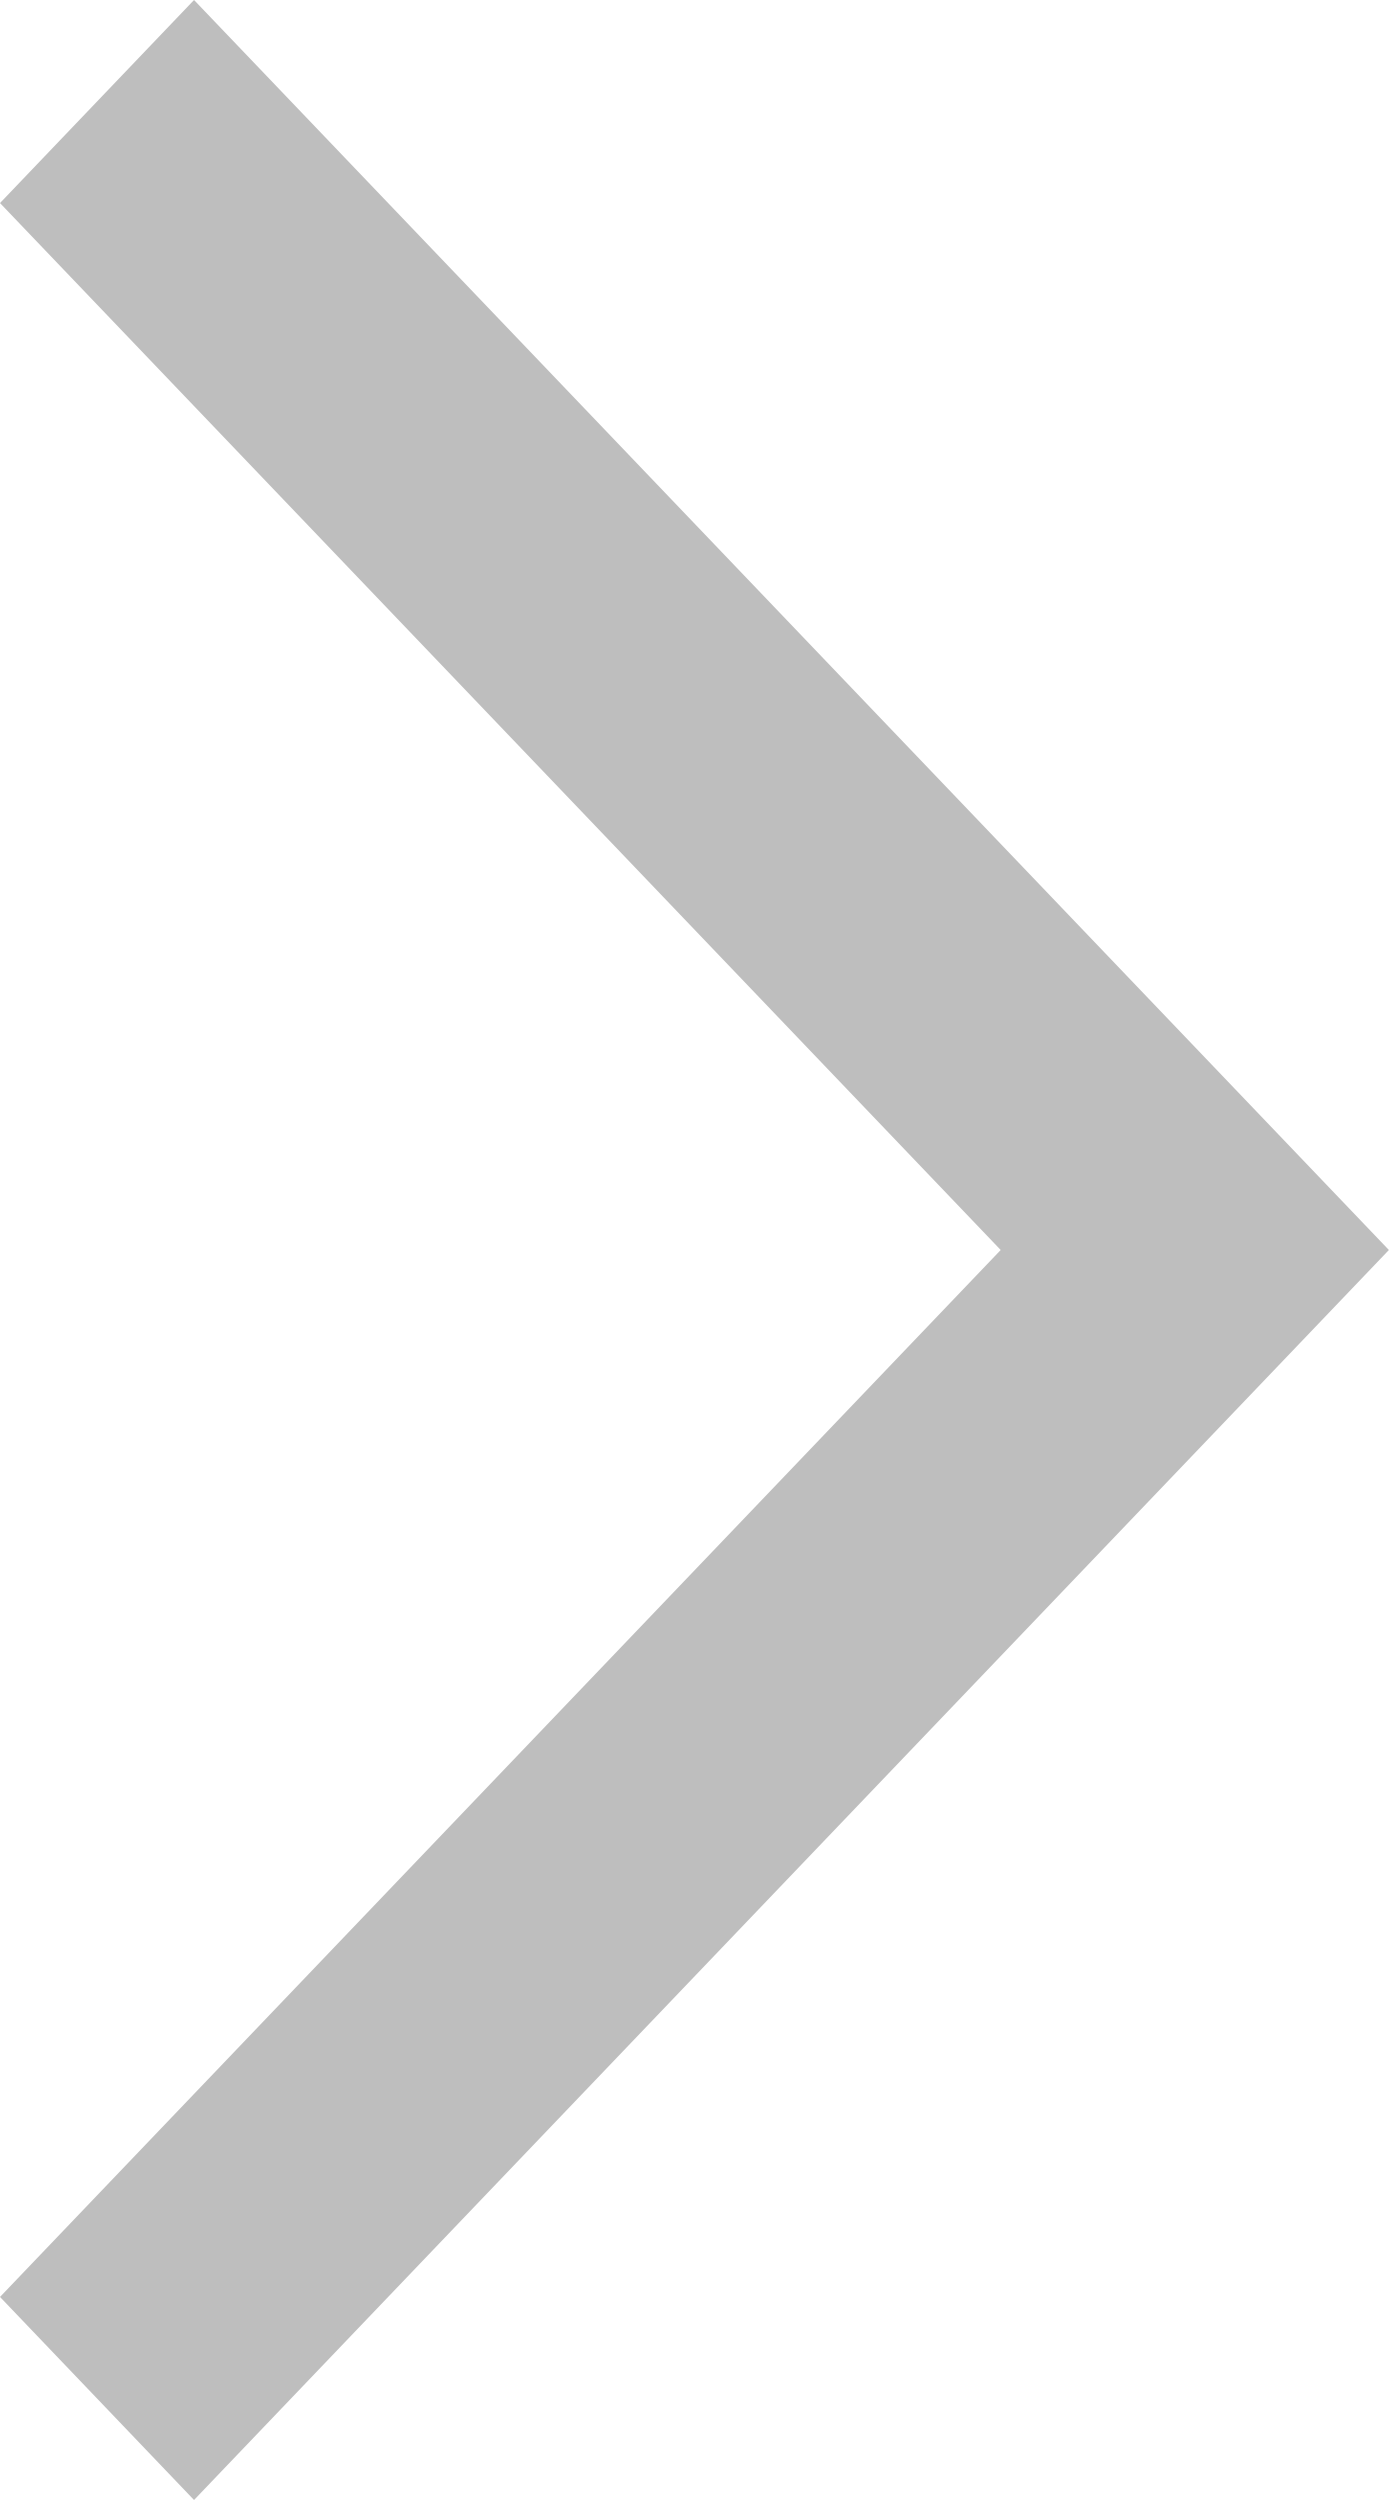
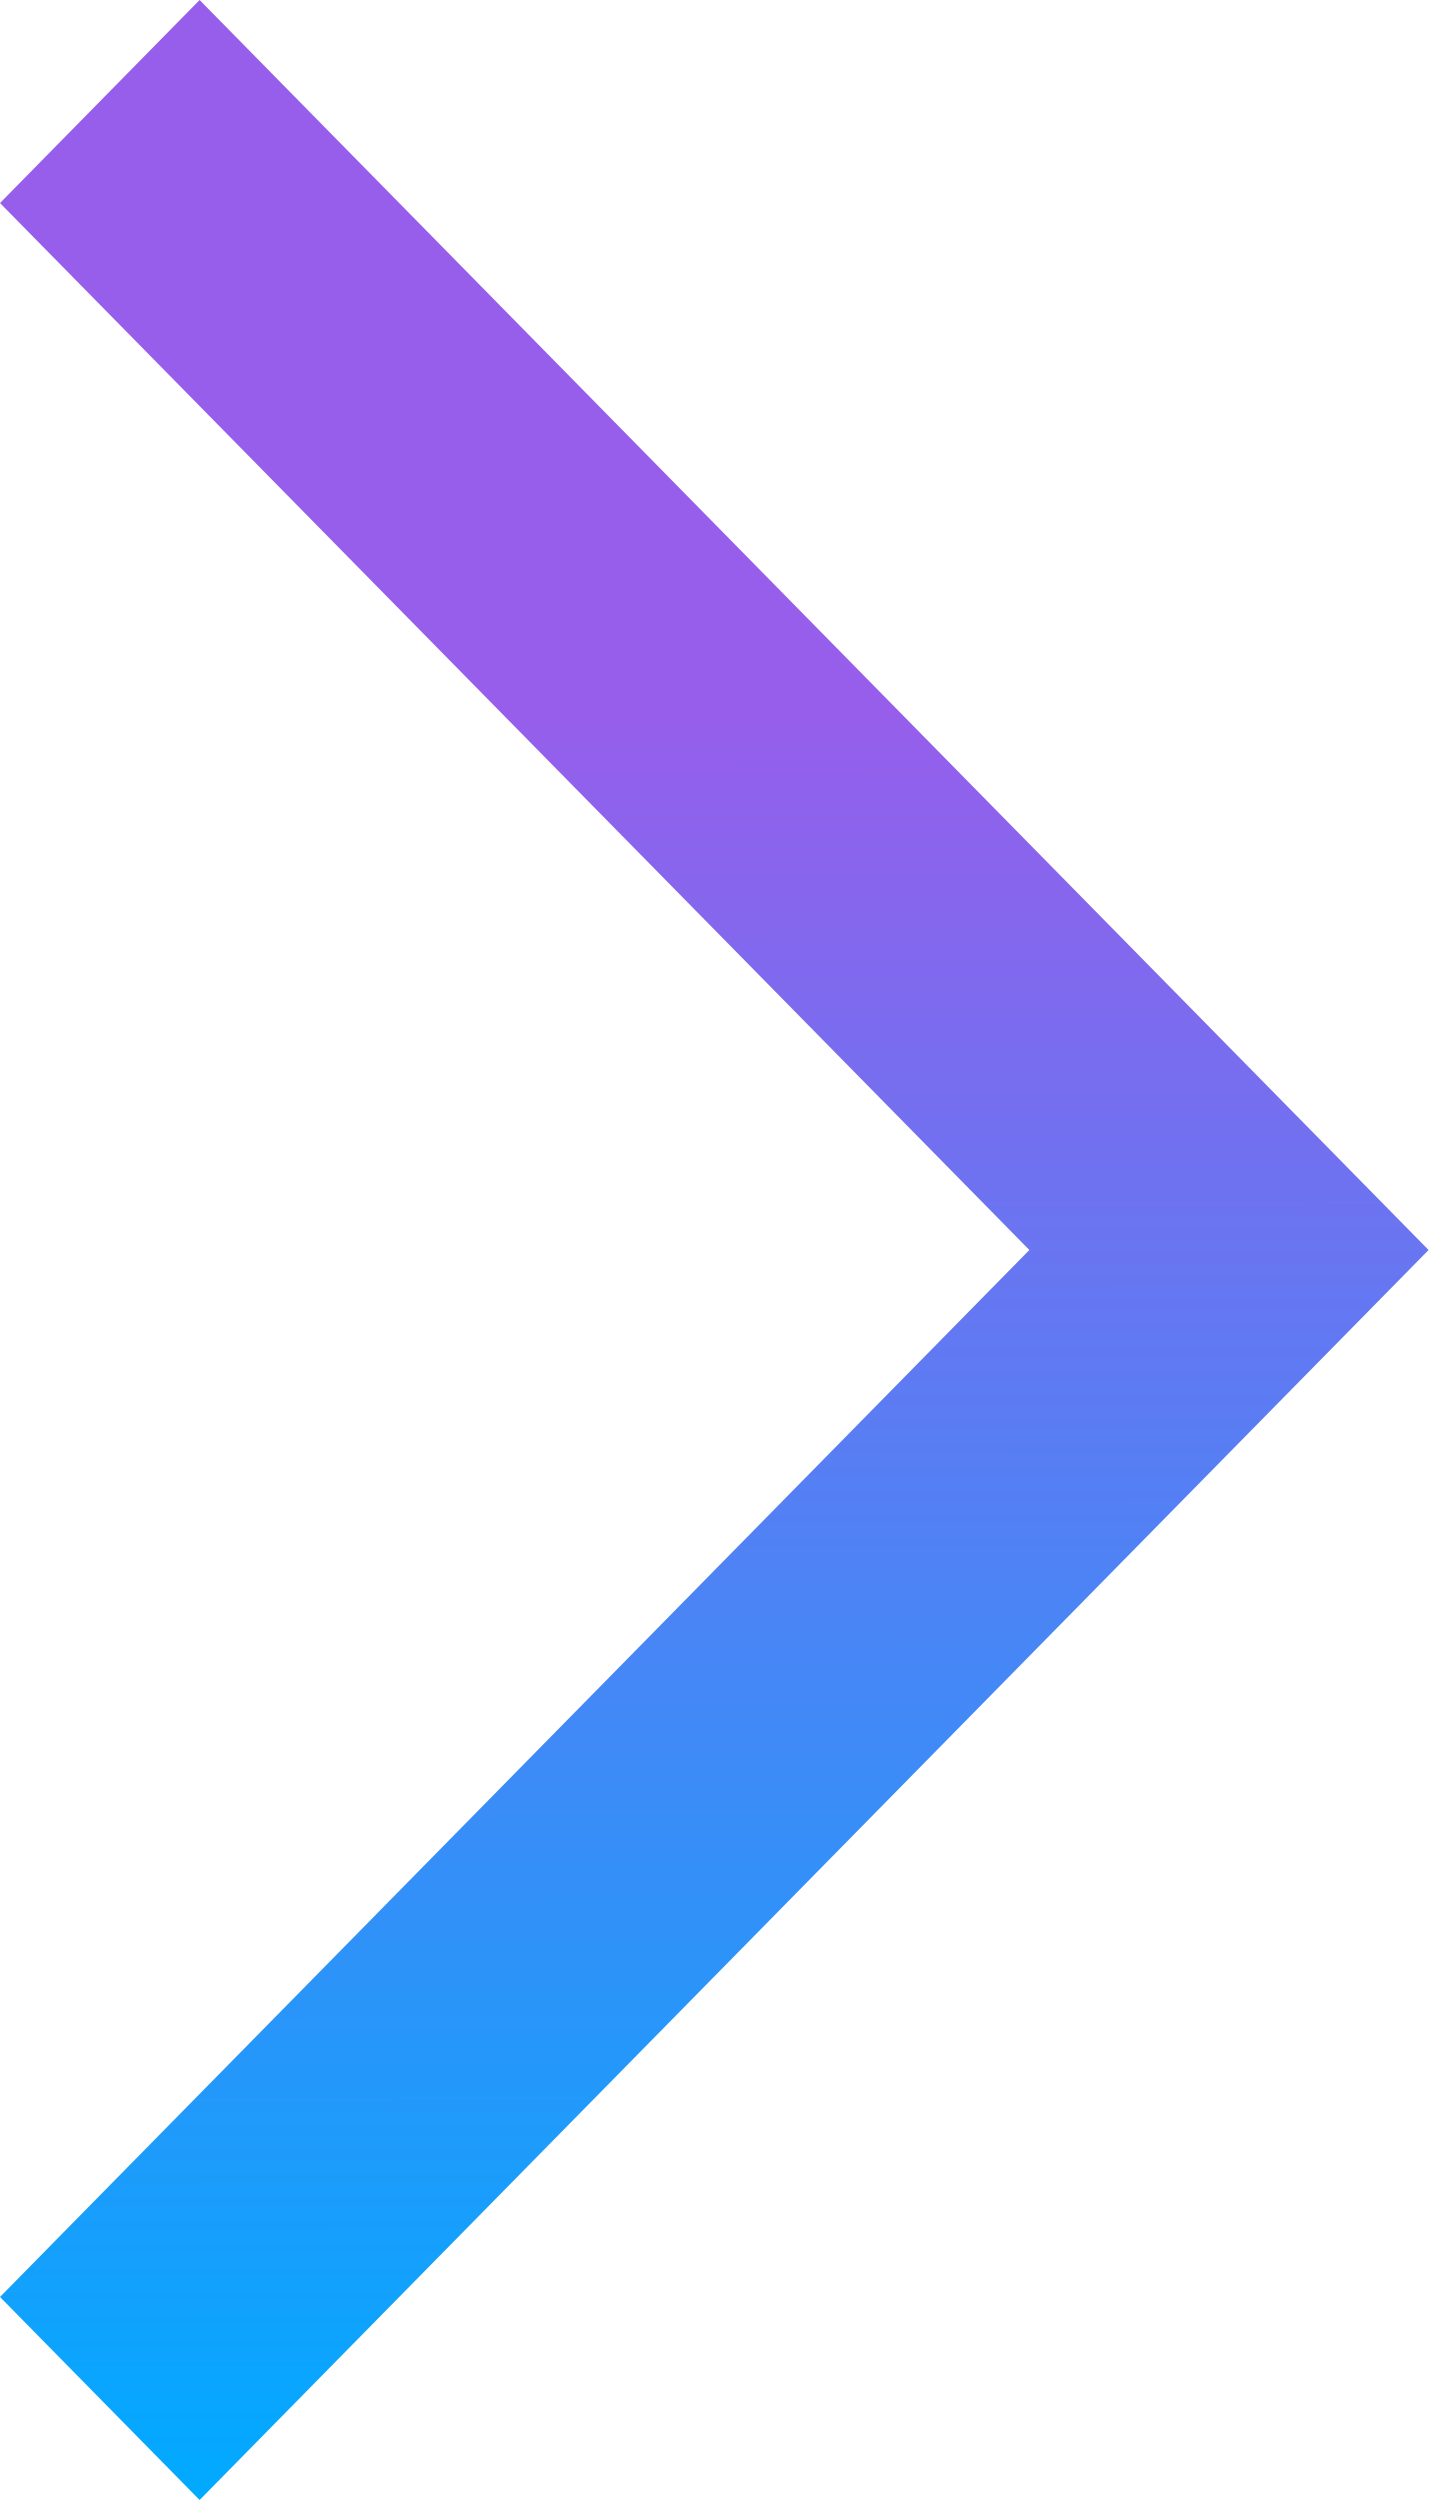
- <svg xmlns="http://www.w3.org/2000/svg" width="10" height="18" viewBox="0 0 10 18" fill="none">
-   <path fill-rule="evenodd" clip-rule="evenodd" d="M-7.22908e-07 1.462L1.397 -6.10763e-08L10 9L1.397 18L-6.38967e-08 16.538L7.205 9L-7.22908e-07 1.462Z" fill="#BEBEBE" />
+ <svg xmlns="http://www.w3.org/2000/svg" width="40" height="70" viewBox="0 0 40 70" fill="none">
+   <path fill-rule="evenodd" clip-rule="evenodd" d="M-2.81131e-06 5.685L5.589 -2.44305e-07L40 35L5.589 70L-2.48487e-07 64.315L28.822 35L-2.81131e-06 5.685Z" fill="url(#paint0_linear_9055_172)" />
+   <defs>
+     <linearGradient id="paint0_linear_9055_172" x1="20" y1="70" x2="19.952" y2="19.874" gradientUnits="userSpaceOnUse">
+       <stop stop-color="#00AAFF" />
+       <stop offset="1" stop-color="#965EEB" />
+     </linearGradient>
+   </defs>
</svg>
